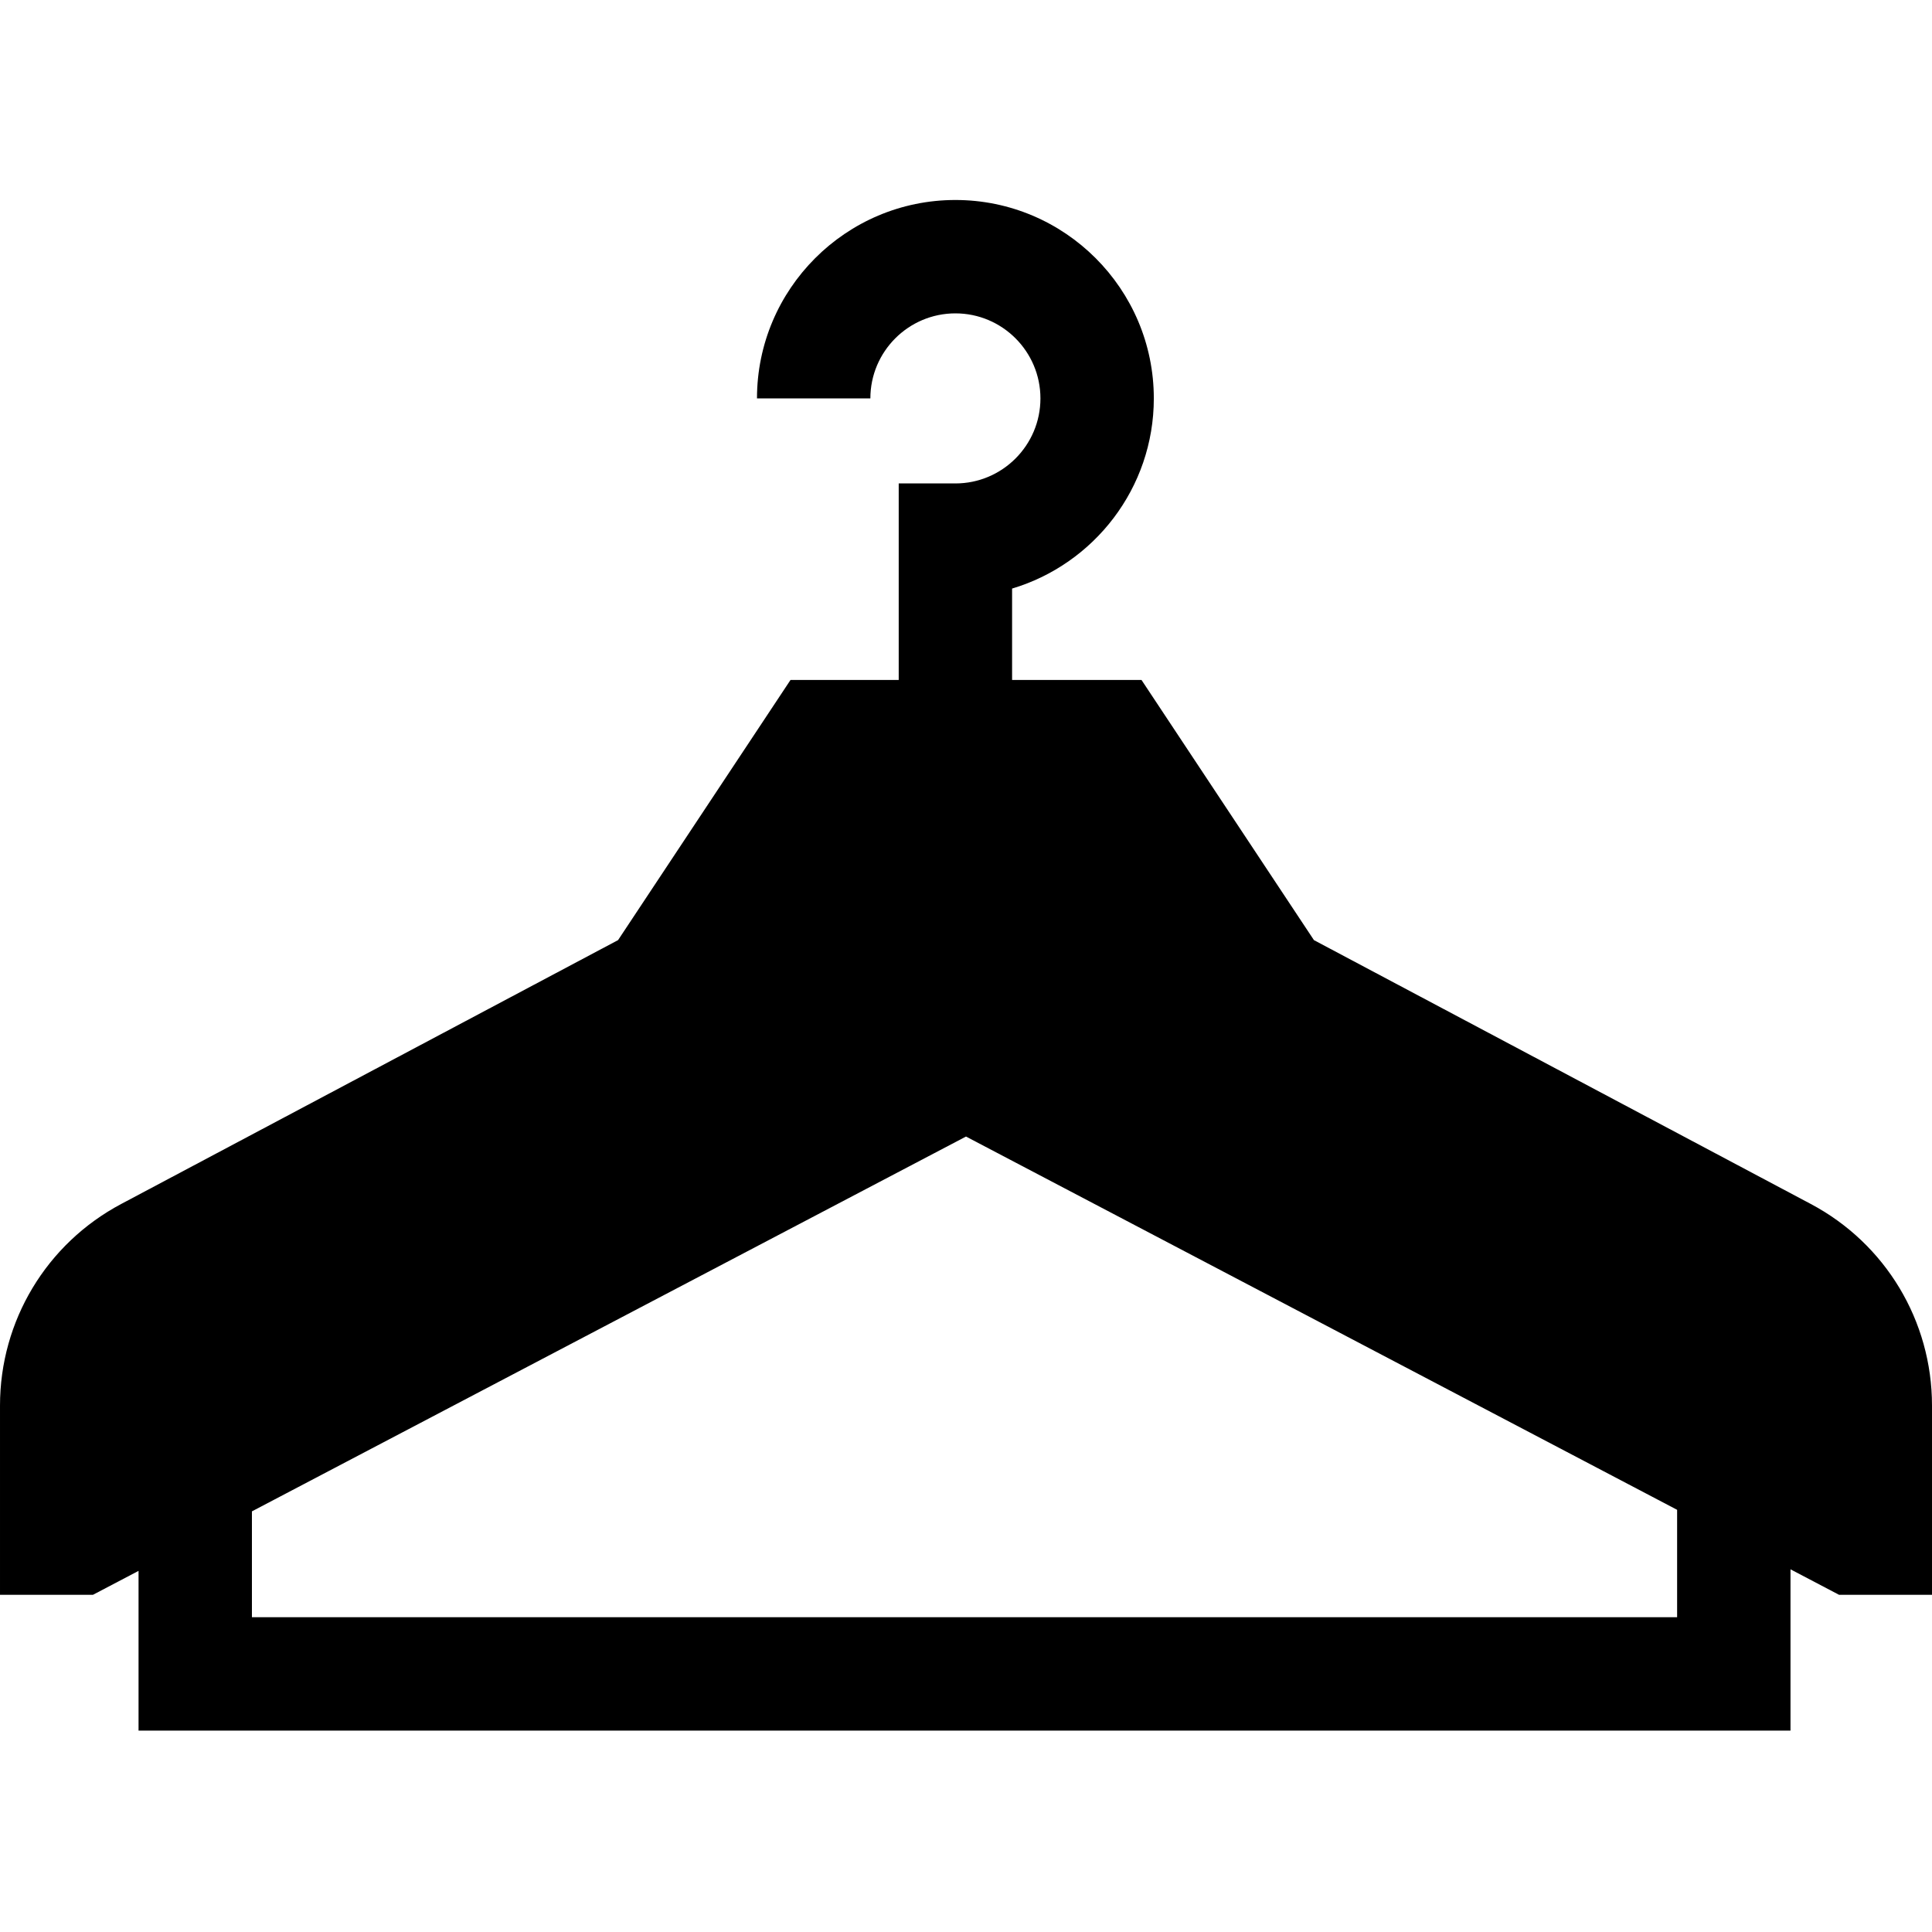
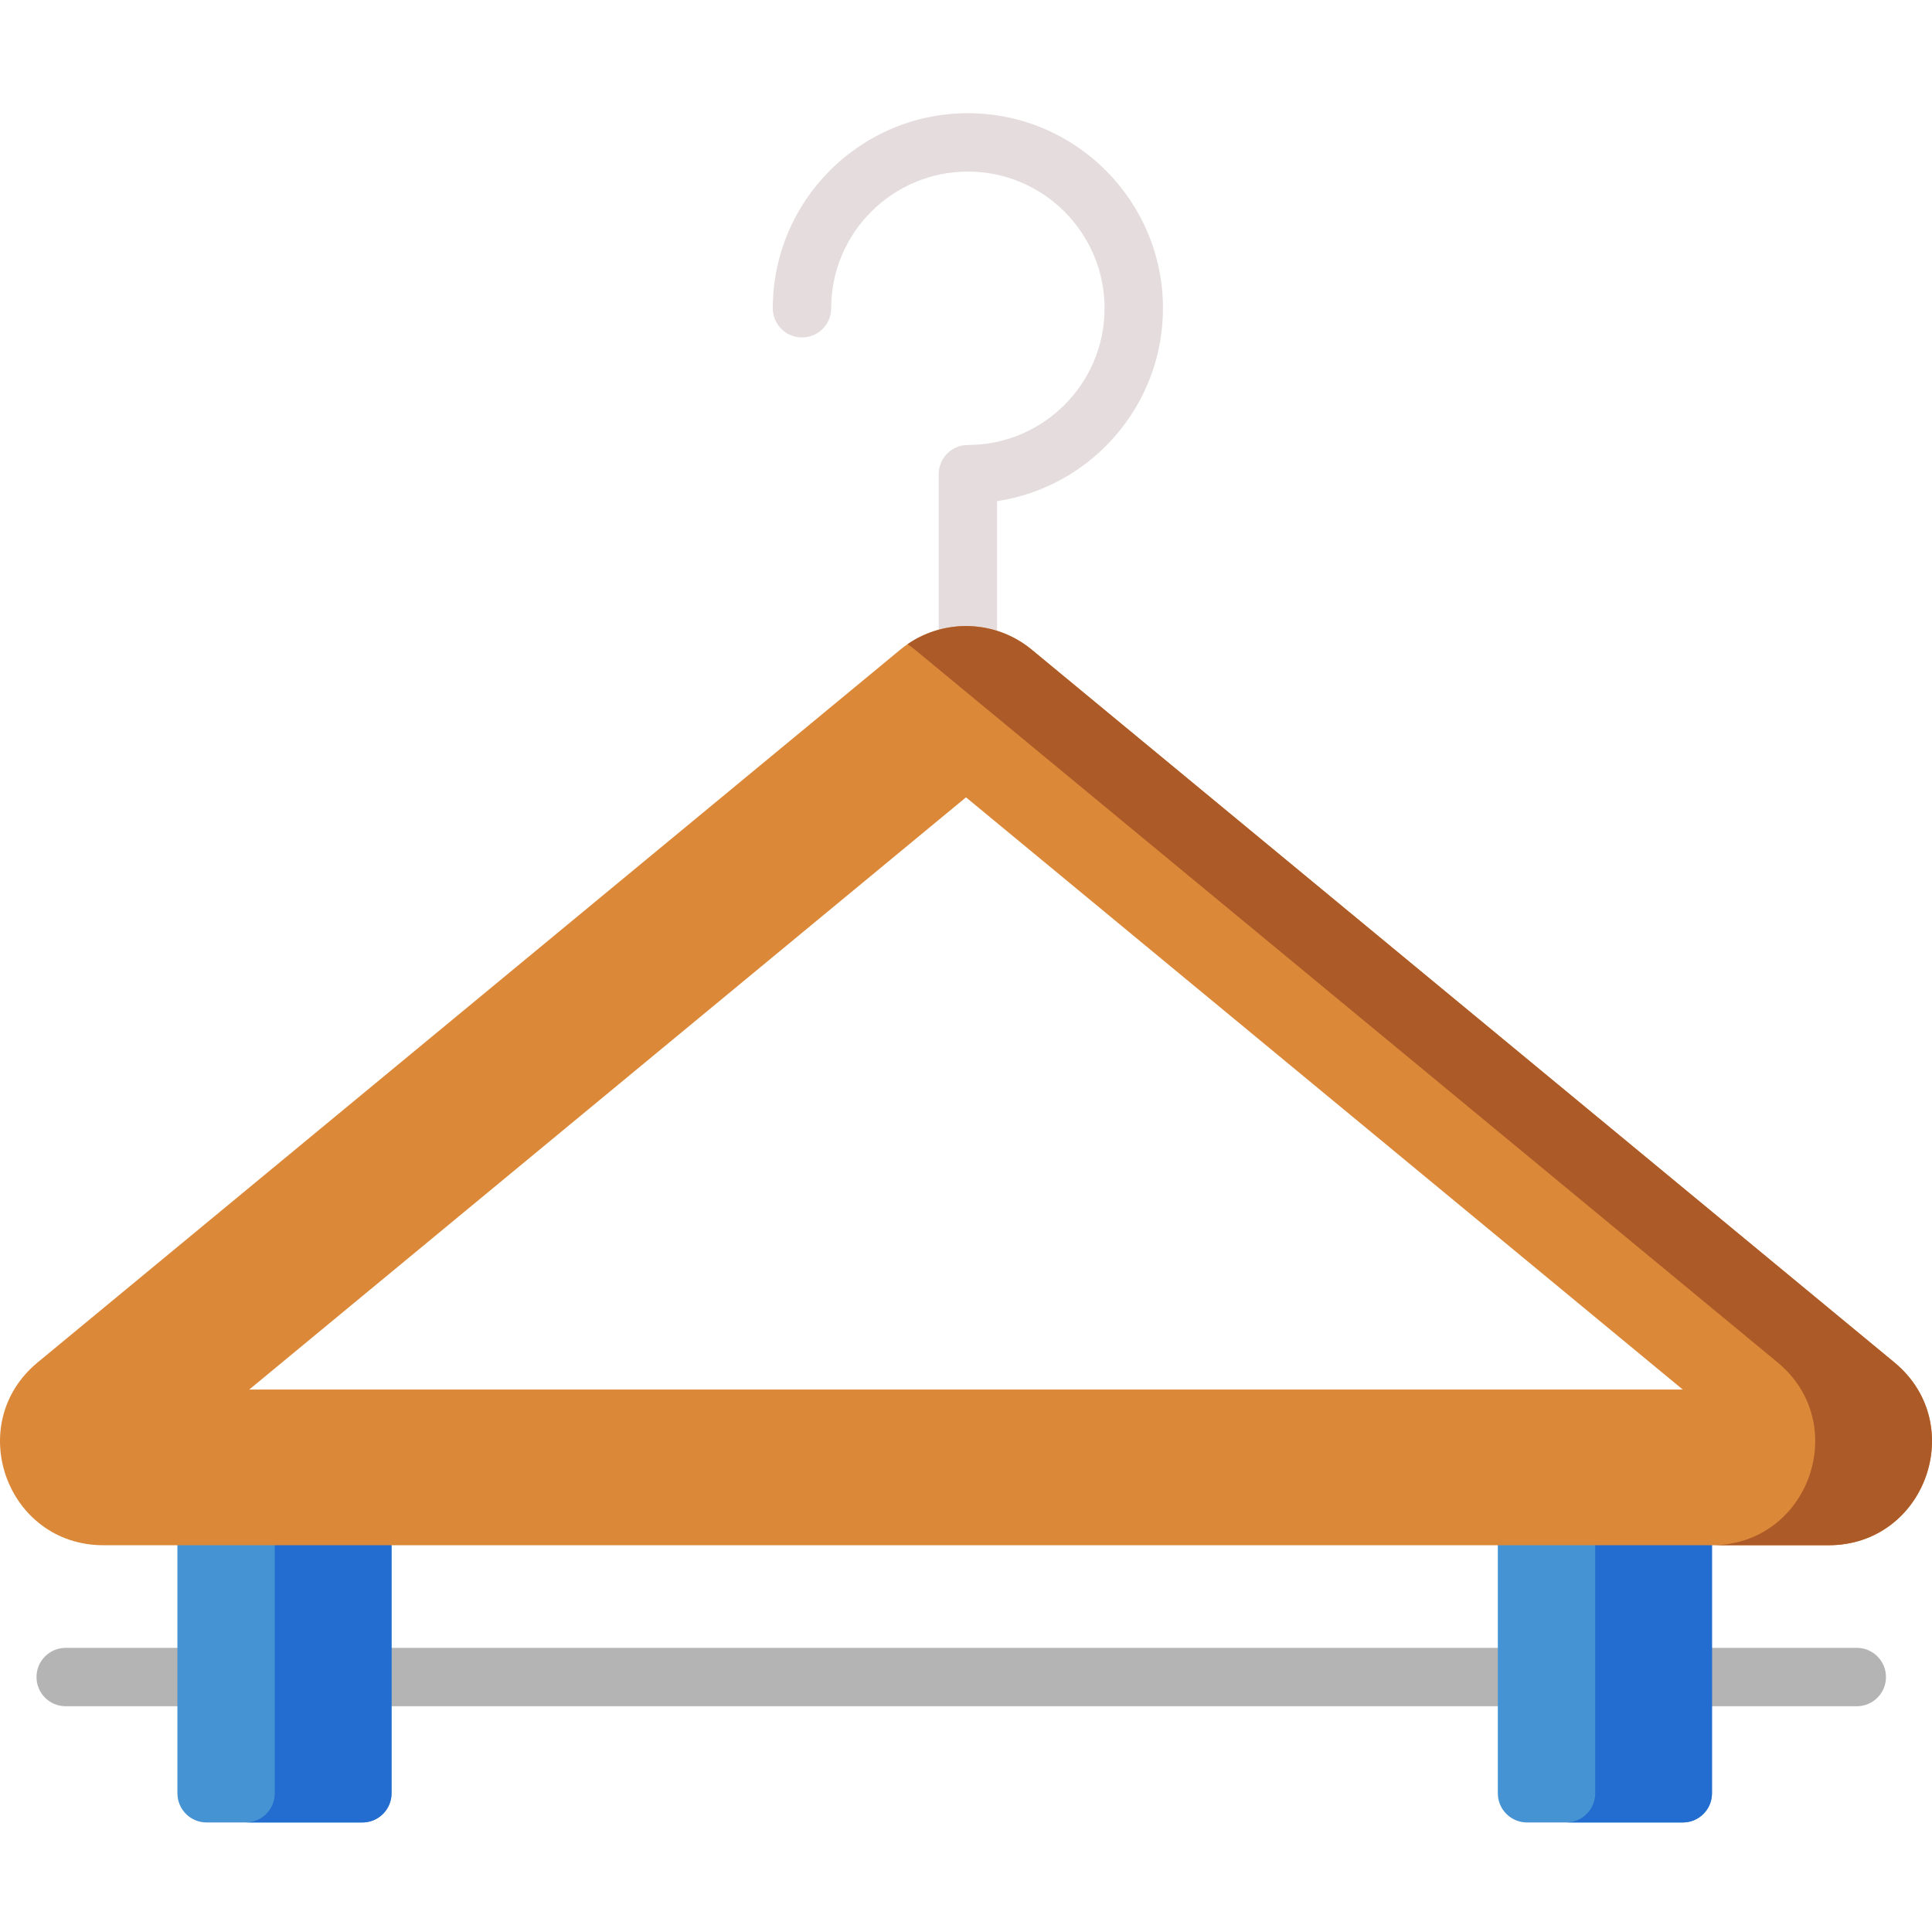
- <svg xmlns="http://www.w3.org/2000/svg" height="512pt" viewBox="0 -53 512.001 512" width="512pt">
-   <path d="m479.879 266.066-131.672-69.926-45.695-68.941h-34.297v-24.223c21.695-6.48 37.559-26.621 37.559-50.395 0-28.996-23.59-52.582-52.582-52.582-28.992 0-52.582 23.586-52.582 52.582h30.047c0-12.426 10.109-22.535 22.535-22.535 12.426 0 22.535 10.109 22.535 22.535s-10.109 22.535-22.535 22.535h-15.023v52.082h-28.676l-45.699 68.941-131.672 69.926c-19.812 10.52-32.121 30.992-32.121 53.426v50.148h24.637l12.078-6.34v42.324h437.785v-42.738l12.863 6.754h24.637v-50.148c0-22.434-12.309-42.906-32.121-53.426zm-35.426 109.512h-377.691v-28.051l189.238-99.332 188.453 98.922zm0 0" />
+ <svg xmlns="http://www.w3.org/2000/svg" height="511pt" viewBox="0 -29 511.999 511" width="511pt">
+   <path d="m492.066 422.672h-474.66c-4.273 0-7.734-3.465-7.734-7.738 0-4.273 3.461-7.734 7.734-7.734h474.66c4.273 0 7.738 3.461 7.738 7.734 0 4.273-3.465 7.738-7.738 7.738zm0 0" fill="#b4b4b4" />
+   <path d="m96.027 372.27h-41.277c-4.27 0-7.734 3.465-7.734 7.734v65.734c0 4.273 3.465 7.734 7.734 7.734h41.277c4.27 0 7.734-3.461 7.734-7.734v-65.734c0-4.27-3.465-7.734-7.734-7.734zm0 0" fill="#4693d3" />
+   <path d="m445.953 372.27h-41.273c-4.273 0-7.738 3.465-7.738 7.734v65.734c0 4.273 3.465 7.734 7.738 7.734h41.273c4.273 0 7.738-3.461 7.738-7.734v-65.734c0-4.27-3.465-7.734-7.738-7.734zm0 0" fill="#4693d3" />
+   <path d="m96.027 372.27h-30.945c4.273 0 7.734 3.465 7.734 7.734v65.734c0 4.273-3.461 7.734-7.734 7.734h30.945c4.27 0 7.734-3.461 7.734-7.734v-65.734c0-4.27-3.465-7.734-7.734-7.734zm0 0" fill="#236dd0" />
+   <path d="m445.953 372.27h-30.945c4.273 0 7.738 3.465 7.738 7.734v65.734c0 4.273-3.465 7.734-7.738 7.734h30.945c4.273 0 7.738-3.461 7.738-7.734v-65.734c0-4.27-3.465-7.734-7.738-7.734zm0 0" fill="#236dd0" />
+   <path d="m308.195 52.199c0-28.508-23.191-51.699-51.699-51.699-28.508 0-51.699 23.191-51.699 51.699 0 4.27 3.465 7.734 7.738 7.734 4.273 0 7.734-3.465 7.734-7.734 0-19.977 16.25-36.227 36.227-36.227 19.977 0 36.227 16.25 36.227 36.227 0 19.973-16.25 36.223-36.227 36.223-4.273 0-7.734 3.465-7.734 7.738v44.387c0 4.273 3.461 7.734 7.734 7.734 4.273 0 7.734-3.461 7.734-7.734v-37.234c24.852-3.742 43.965-25.238 43.965-51.113zm0 0" fill="#e5dcde" />
+   <path d="m502.008 331.539-228.578-188.855c-10.117-8.359-24.742-8.359-34.863 0l-228.574 188.855c-19.777 16.344-8.227 48.465 17.43 48.465h457.156c25.652 0 37.207-32.125 17.43-48.465zm-435.961 7.207 189.953-156.945 189.953 156.945zm0 0" fill="#dc8839" />
+   <path d="m502.008 331.539-228.578-188.855c-9.48-7.836-22.922-8.328-32.902-1.477.668.457 1.324.949 1.961 1.477l228.574 188.855c19.777 16.344 8.223 48.465-17.43 48.465h30.945c25.652 0 37.207-32.125 17.43-48.465zm0 0" fill="#ac5a28" />
</svg>
